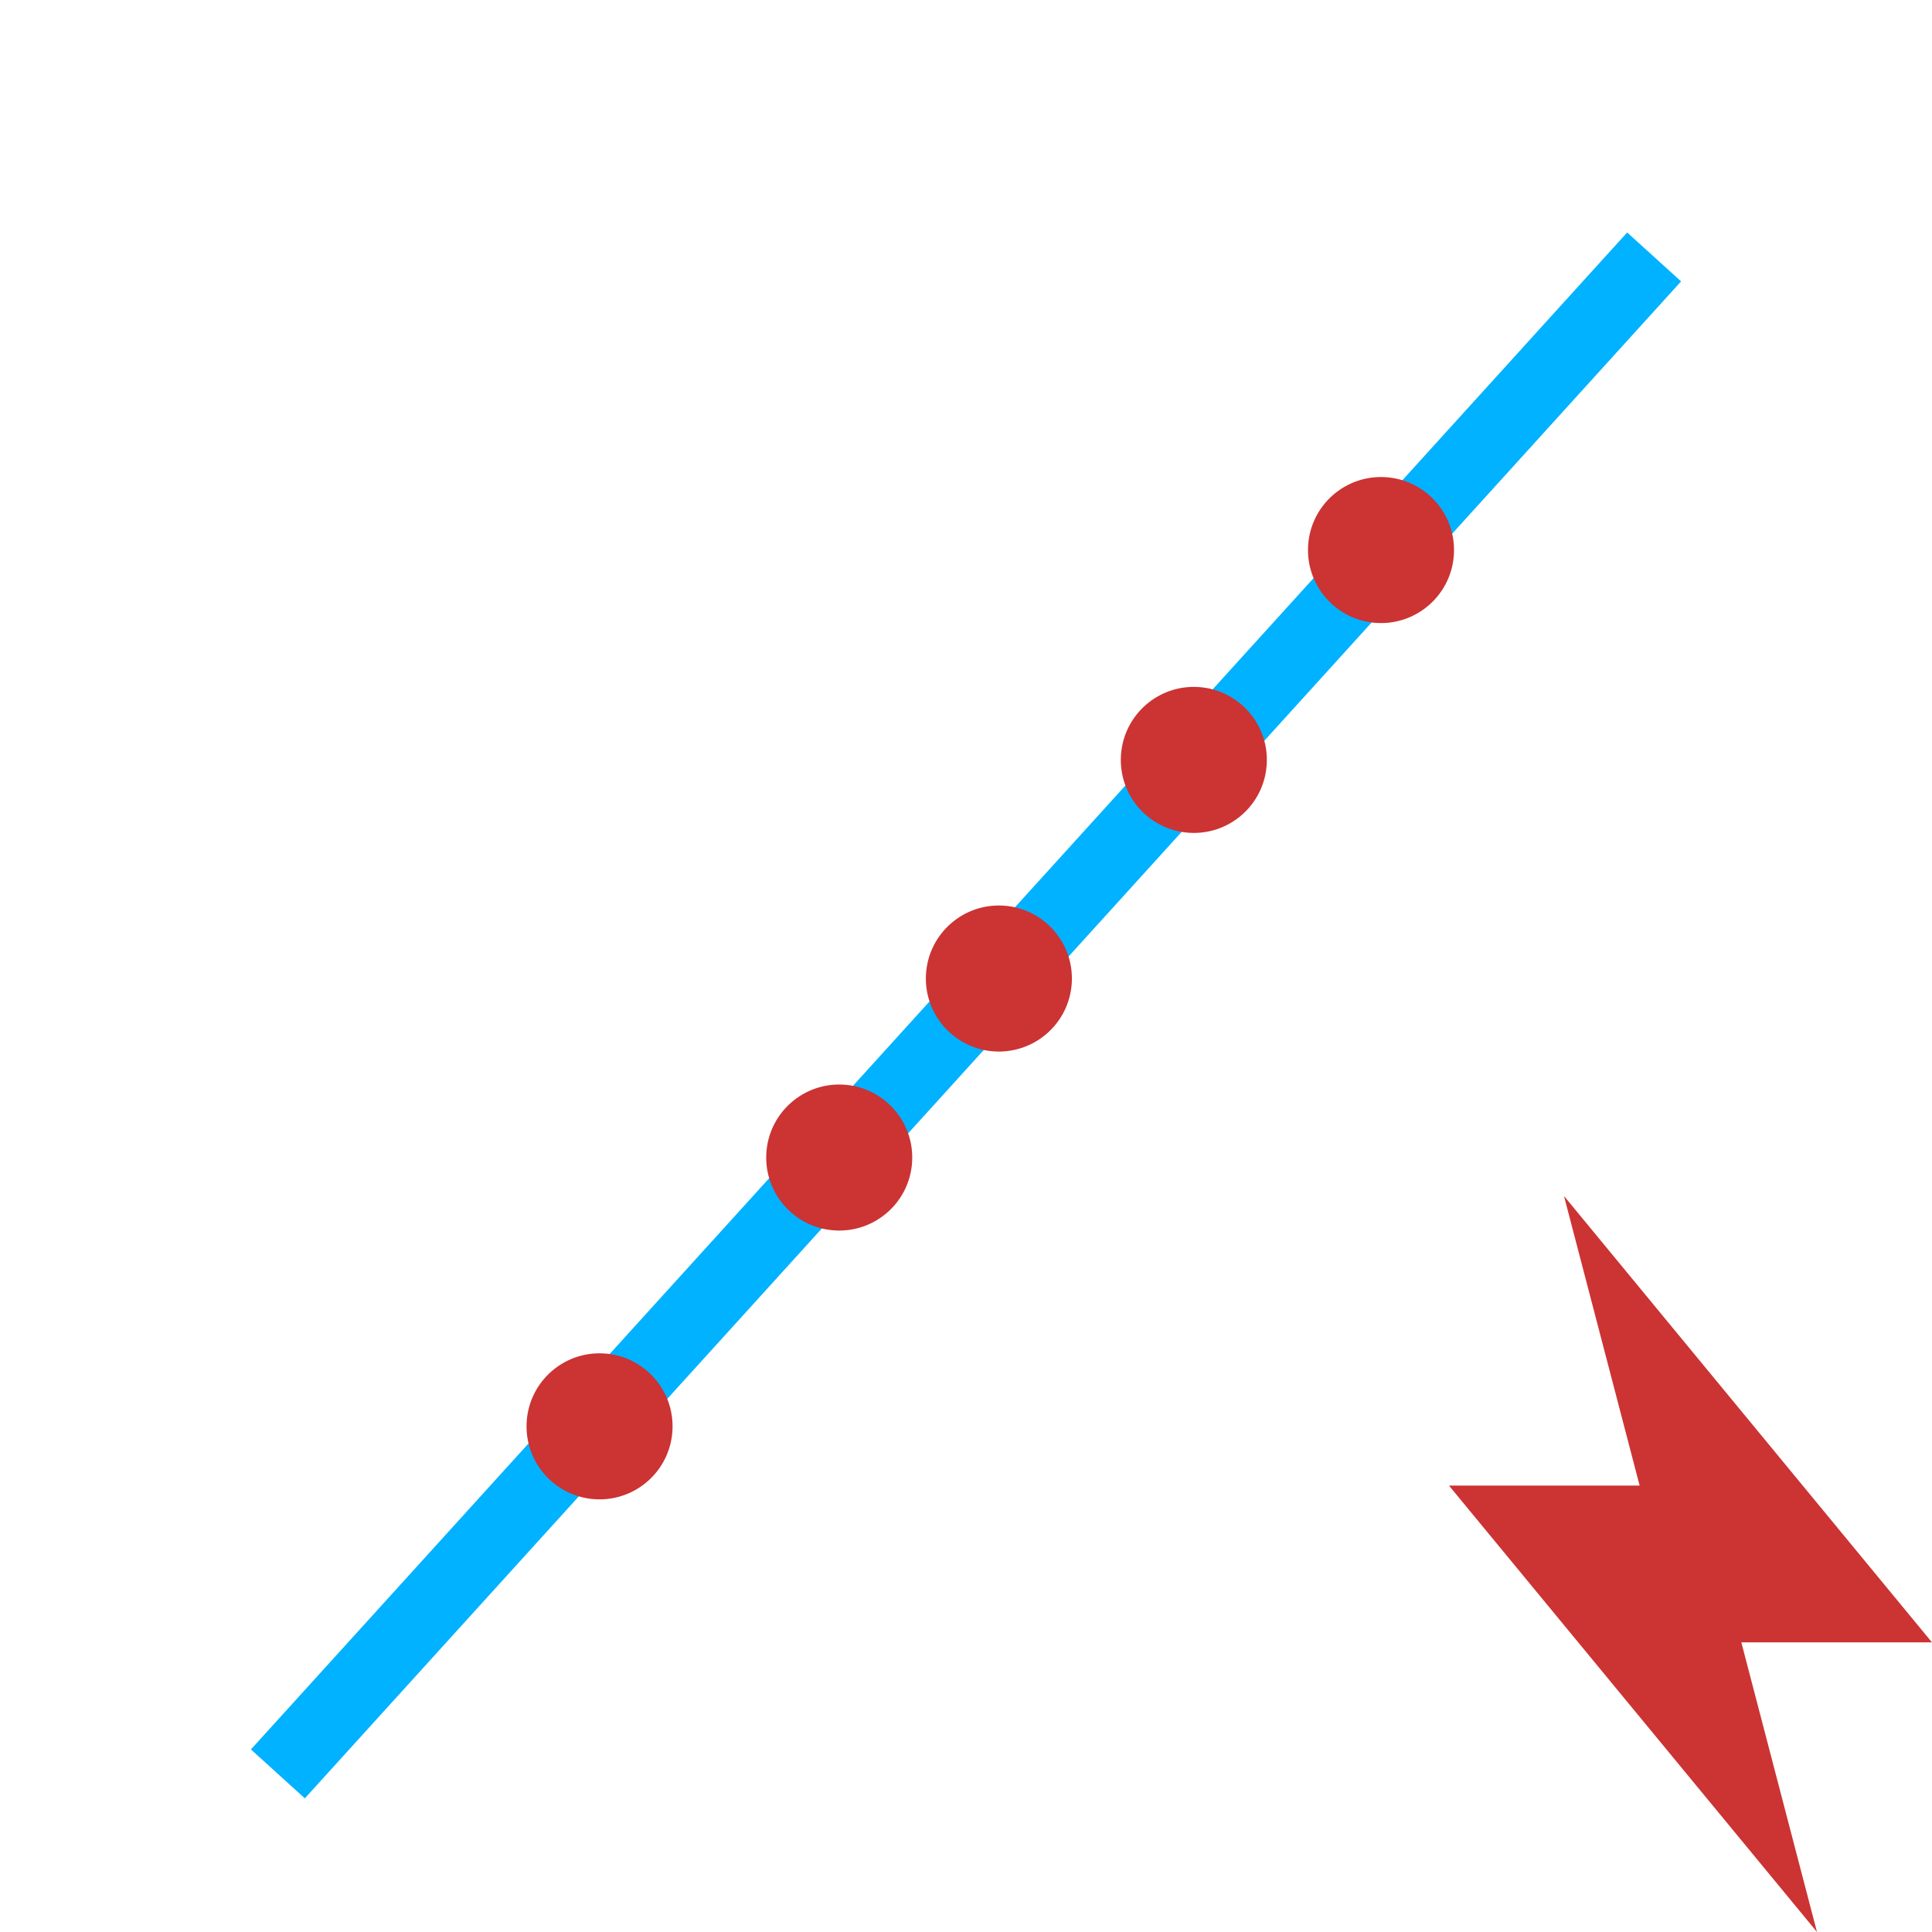
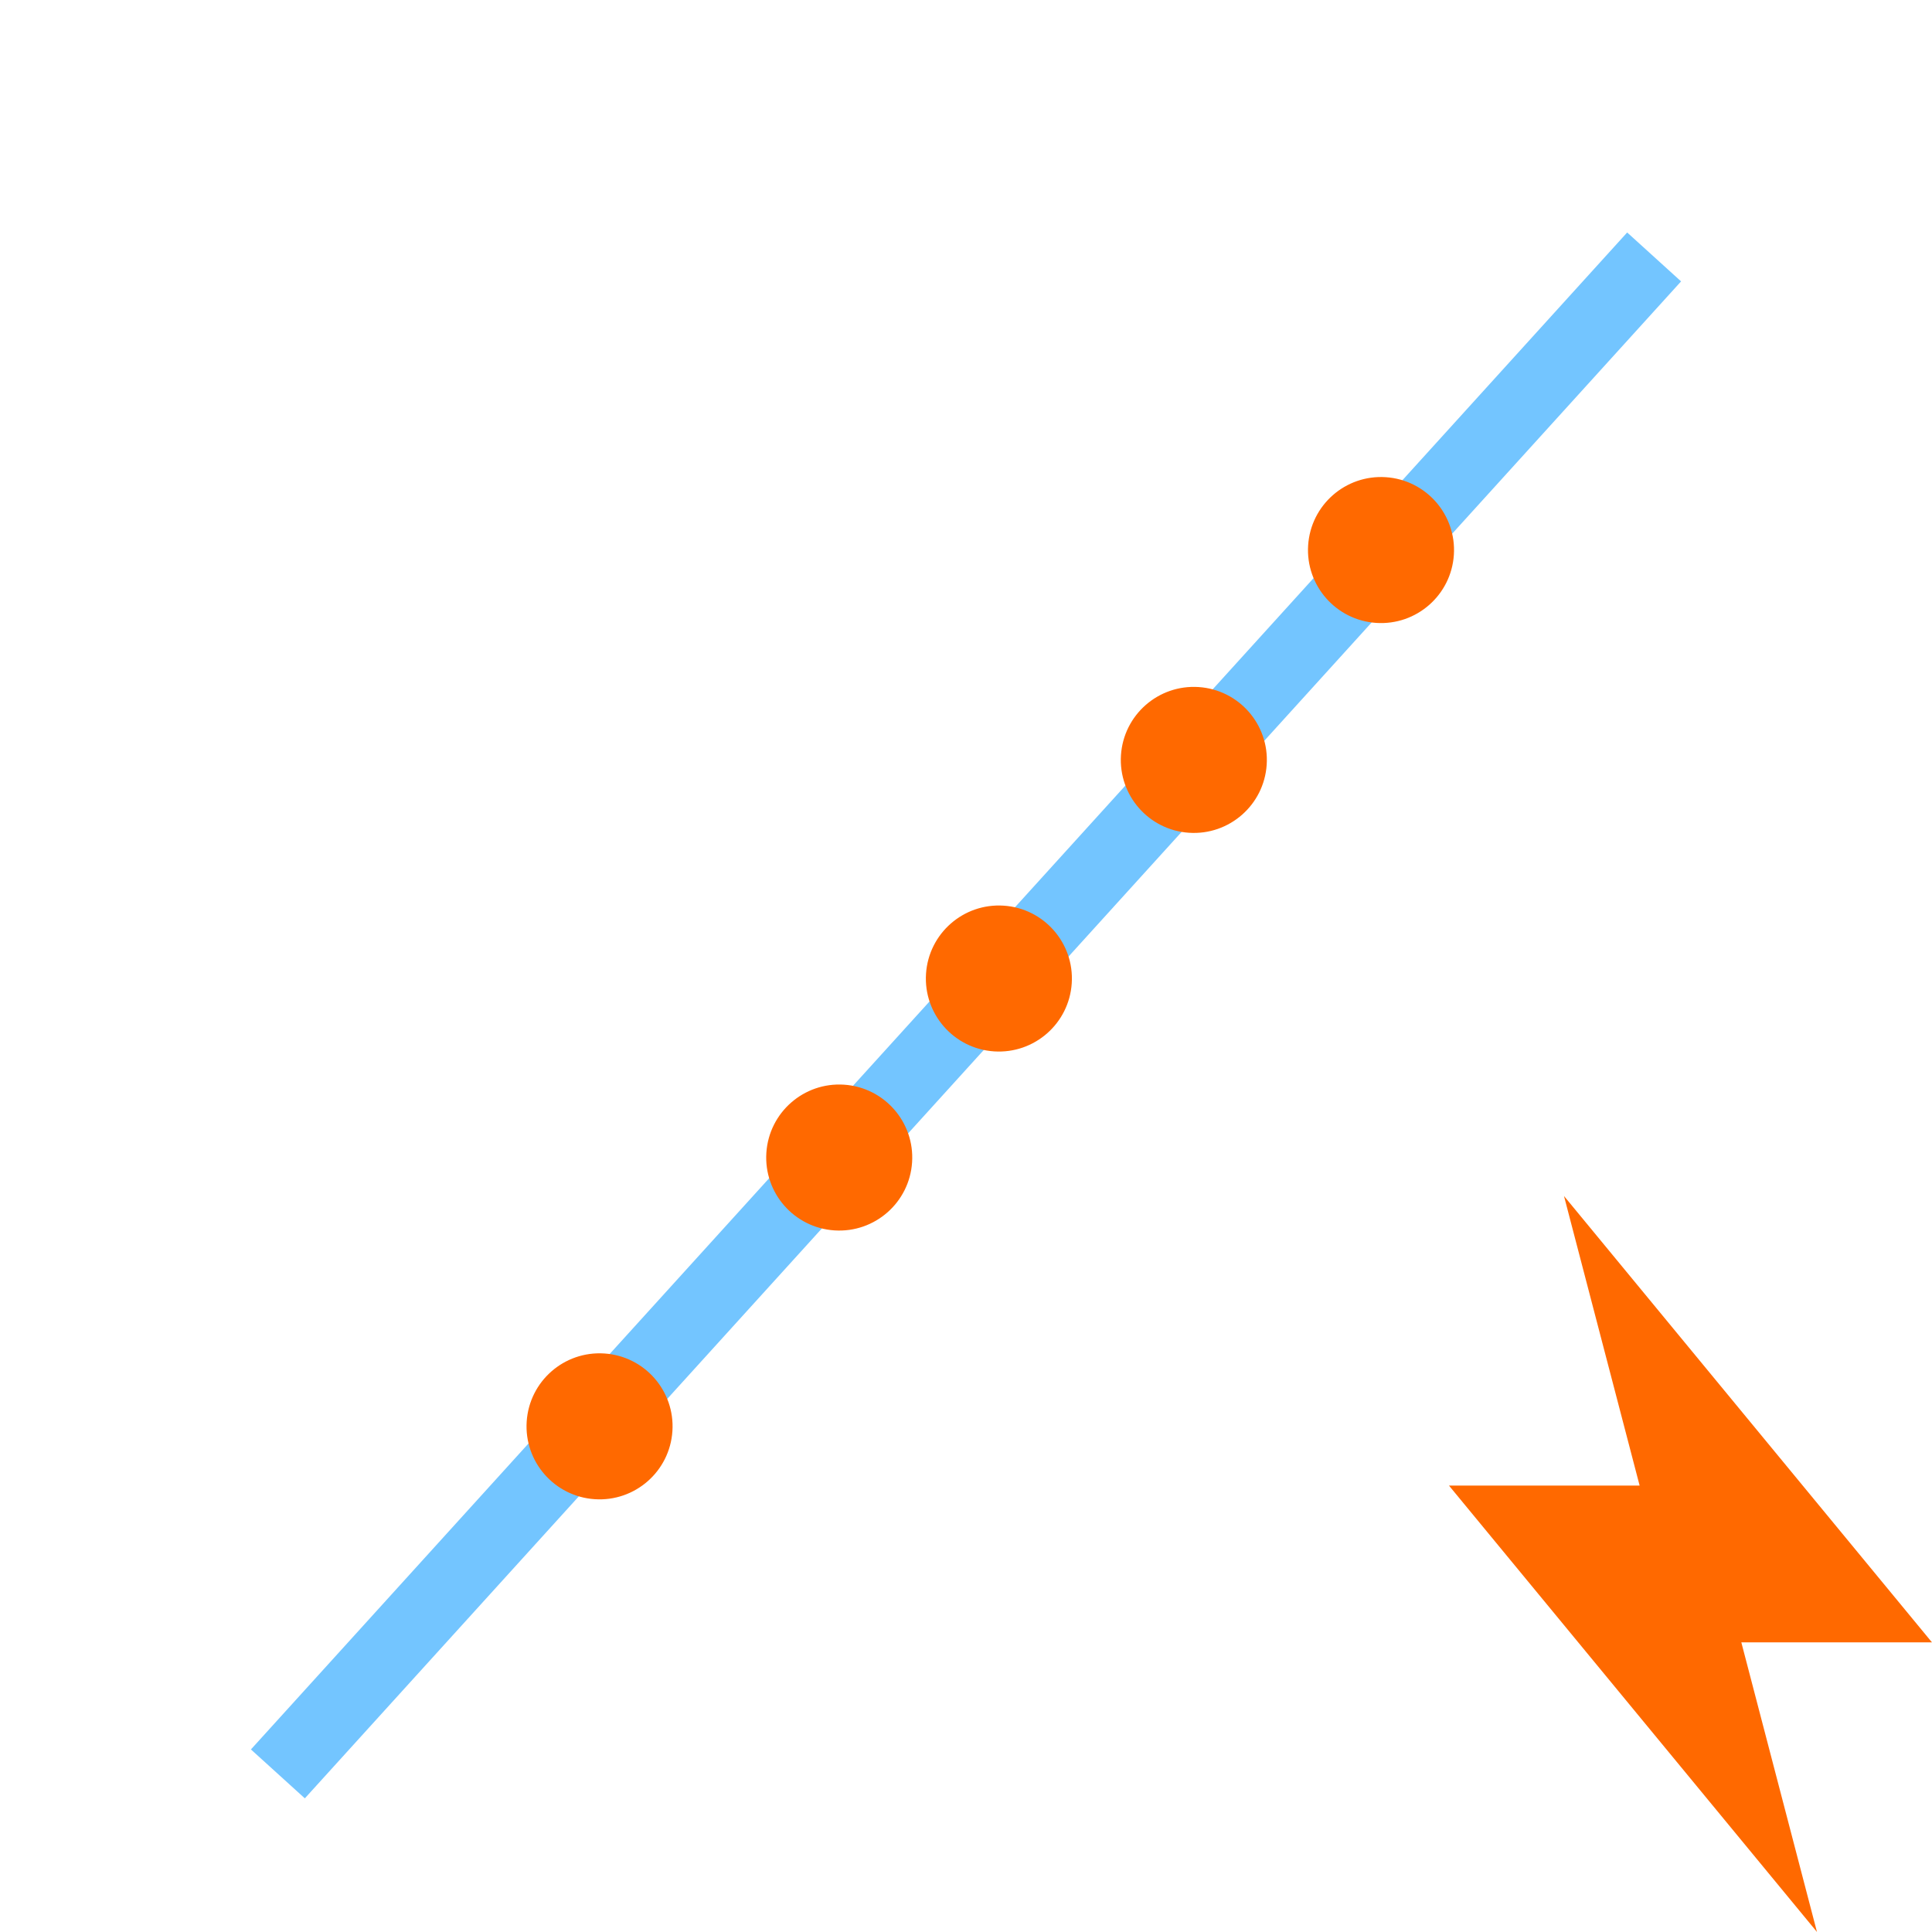
<svg xmlns="http://www.w3.org/2000/svg" width="128" height="128" viewBox="0 0 33.867 33.867" version="1.1" id="svg5" xml:space="preserve">
  <defs id="defs2">
    <style type="text/css" id="style7514">
   
    .fil0 {fill:black}
   
  </style>
    <style id="style7645">
      .cls-1 {
        stroke-width: 0px;
      }
    </style>
    <style type="text/css" id="style7514-5">
   
    .fil0 {fill:black}
   
  </style>
    <style id="style7645-0">
      .cls-1 {
        stroke-width: 0px;
      }
    </style>
    <style type="text/css" id="style7514-0">
   
    .fil0 {fill:black}
   
  </style>
    <style id="style7645-4">
      .cls-1 {
        stroke-width: 0px;
      }
    </style>
    <style type="text/css" id="style7514-9">
   
    .fil0 {fill:black}
   
  </style>
  </defs>
  <g id="layer1">
-     <rect style="fill:#cc3333;stroke-width:0.612;stroke-opacity:0.961;fill-opacity:1" id="rect234" width="5.292" height="5.292" x="2.386" y="-5.639" />
+     <rect style="fill:#FF6900;stroke-width:0.612;stroke-opacity:0.961;fill-opacity:1" id="rect234" width="5.292" height="5.292" x="2.386" y="-5.639" />
    <rect style="fill:#4db2cc;fill-opacity:1;stroke-width:0.612;stroke-opacity:0.961" id="rect234-1" width="5.292" height="5.292" x="9.883" y="-5.639" />
-     <rect style="fill:#00b2ff;fill-opacity:1;stroke-width:0.612;stroke-opacity:0.961" id="rect234-1-3" width="5.292" height="5.292" x="17.381" y="-5.639" />
-     <path d="M 47.542,16.868 H 44.455 V 13.785 c 0,-0.379 -0.379,-0.707 -0.79,-0.707 h -1.419 c -0.413,0 -0.792,0.332 -0.792,0.707 v 3.083 h -3.091 c -0.379,0 -0.707,0.376 -0.707,0.792 v 1.415 c 0,0.424 0.332,0.795 0.707,0.795 h 3.087 v 3.128 c 0,0.372 0.379,0.664 0.792,0.664 h 1.417 c 0.411,0 0.79,-0.293 0.79,-0.664 v -3.127 h 3.093 c 0.379,0 0.707,-0.374 0.707,-0.795 v -1.415 c 0,-0.416 -0.332,-0.792 -0.707,-0.792 z" fill-rule="evenodd" id="path4951-7" style="fill:#cc3333;fill-opacity:1;stroke-width:0.141" />
+     <rect style="fill:#73C5FF;fill-opacity:1;stroke-width:0.612;stroke-opacity:0.961" id="rect234-1-3" width="5.292" height="5.292" x="17.381" y="-5.639" />
+     <path d="M 47.542,16.868 H 44.455 V 13.785 c 0,-0.379 -0.379,-0.707 -0.79,-0.707 h -1.419 c -0.413,0 -0.792,0.332 -0.792,0.707 v 3.083 h -3.091 c -0.379,0 -0.707,0.376 -0.707,0.792 v 1.415 c 0,0.424 0.332,0.795 0.707,0.795 h 3.087 v 3.128 c 0,0.372 0.379,0.664 0.792,0.664 h 1.417 c 0.411,0 0.79,-0.293 0.79,-0.664 v -3.127 h 3.093 c 0.379,0 0.707,-0.374 0.707,-0.795 v -1.415 c 0,-0.416 -0.332,-0.792 -0.707,-0.792 z" fill-rule="evenodd" id="path4951-7" style="fill:#FF6900;fill-opacity:1;stroke-width:0.141" />
    <g id="g4853" transform="rotate(41.7256,16.93333,17.79962)">
-       <path style="fill:none;fill-opacity:1;stroke:#00b2ff;stroke-width:1.276;stroke-dasharray:none;stroke-dashoffset:0" d="m 16.78,35.751 c 0.307,-35.903 0,0 0.307,-35.903" id="path3869" />
-       <circle style="fill:#cc3333;fill-opacity:1;stroke:none;stroke-width:0.435;stroke-dasharray:none;stroke-opacity:1" id="path2217-2-1-4-9" cx="-6.085" cy="-19.721" r="1.28" transform="rotate(142.0157)" />
-       <circle style="fill:#cc3333;fill-opacity:1;stroke:none;stroke-width:0.435;stroke-dasharray:none;stroke-opacity:1" id="path2217-2-1-4-9-0" cx="-2.925" cy="-23.768" r="1.28" transform="rotate(142.0157)" />
-       <circle style="fill:#cc3333;fill-opacity:1;stroke:none;stroke-width:0.435;stroke-dasharray:none;stroke-opacity:1" id="path2217-2-1-4-9-7" cx="-0.337" cy="-27.082" r="1.28" transform="rotate(142.0157)" />
-       <circle style="fill:#cc3333;fill-opacity:1;stroke:none;stroke-width:0.435;stroke-dasharray:none;stroke-opacity:1" id="path2217-2-1-4-9-9" cx="3.548" cy="-32.058" r="1.28" transform="rotate(142.0157)" />
-       <circle style="fill:#cc3333;fill-opacity:1;stroke:none;stroke-width:0.435;stroke-dasharray:none;stroke-opacity:1" id="path2217-2-1-4-9-5" cx="-9.119" cy="-15.836" r="1.28" transform="rotate(142.0157)" />
+       <path style="fill:none;fill-opacity:1;stroke:#73C5FF;stroke-width:1.276;stroke-dasharray:none;stroke-dashoffset:0" d="m 16.78,35.751 c 0.307,-35.903 0,0 0.307,-35.903" id="path3869" />
+       <circle style="fill:#FF6900;fill-opacity:1;stroke:none;stroke-width:0.435;stroke-dasharray:none;stroke-opacity:1" id="path2217-2-1-4-9" cx="-6.085" cy="-19.721" r="1.28" transform="rotate(142.0157)" />
+       <circle style="fill:#FF6900;fill-opacity:1;stroke:none;stroke-width:0.435;stroke-dasharray:none;stroke-opacity:1" id="path2217-2-1-4-9-0" cx="-2.925" cy="-23.768" r="1.28" transform="rotate(142.0157)" />
+       <circle style="fill:#FF6900;fill-opacity:1;stroke:none;stroke-width:0.435;stroke-dasharray:none;stroke-opacity:1" id="path2217-2-1-4-9-7" cx="-0.337" cy="-27.082" r="1.28" transform="rotate(142.0157)" />
+       <circle style="fill:#FF6900;fill-opacity:1;stroke:none;stroke-width:0.435;stroke-dasharray:none;stroke-opacity:1" id="path2217-2-1-4-9-9" cx="3.548" cy="-32.058" r="1.28" transform="rotate(142.0157)" />
+       <circle style="fill:#FF6900;fill-opacity:1;stroke:none;stroke-width:0.435;stroke-dasharray:none;stroke-opacity:1" id="path2217-2-1-4-9-5" cx="-9.119" cy="-15.836" r="1.28" transform="rotate(142.0157)" />
    </g>
-     <polygon points="36.422,25.183 43,0 11,38.817 27.578,38.817 21,64 53,25.183 " id="polygon296" transform="matrix(-0.2015873,0,0,0.2015873,36.08413,20.96508)" style="fill:#cc3333;fill-opacity:1" />
+     <polygon points="36.422,25.183 43,0 11,38.817 27.578,38.817 21,64 53,25.183 " id="polygon296" transform="matrix(-0.2015873,0,0,0.2015873,36.08413,20.96508)" style="fill:#FF6900;fill-opacity:1" />
  </g>
  <style type="text/css" id="style294">
	.st0{fill:none;stroke:#000000;stroke-width:2;stroke-miterlimit:10;}
	.st1{stroke:#000000;stroke-width:0.75;stroke-linecap:square;stroke-linejoin:round;stroke-miterlimit:10;}
	.st2{fill:none;stroke:#000000;stroke-width:2;stroke-linejoin:round;stroke-miterlimit:10;}
	.st3{fill:none;stroke:#000000;stroke-width:2;stroke-linecap:round;stroke-miterlimit:10;}
	.st4{stroke:#000000;stroke-width:2;stroke-miterlimit:10;}
</style>
</svg>
